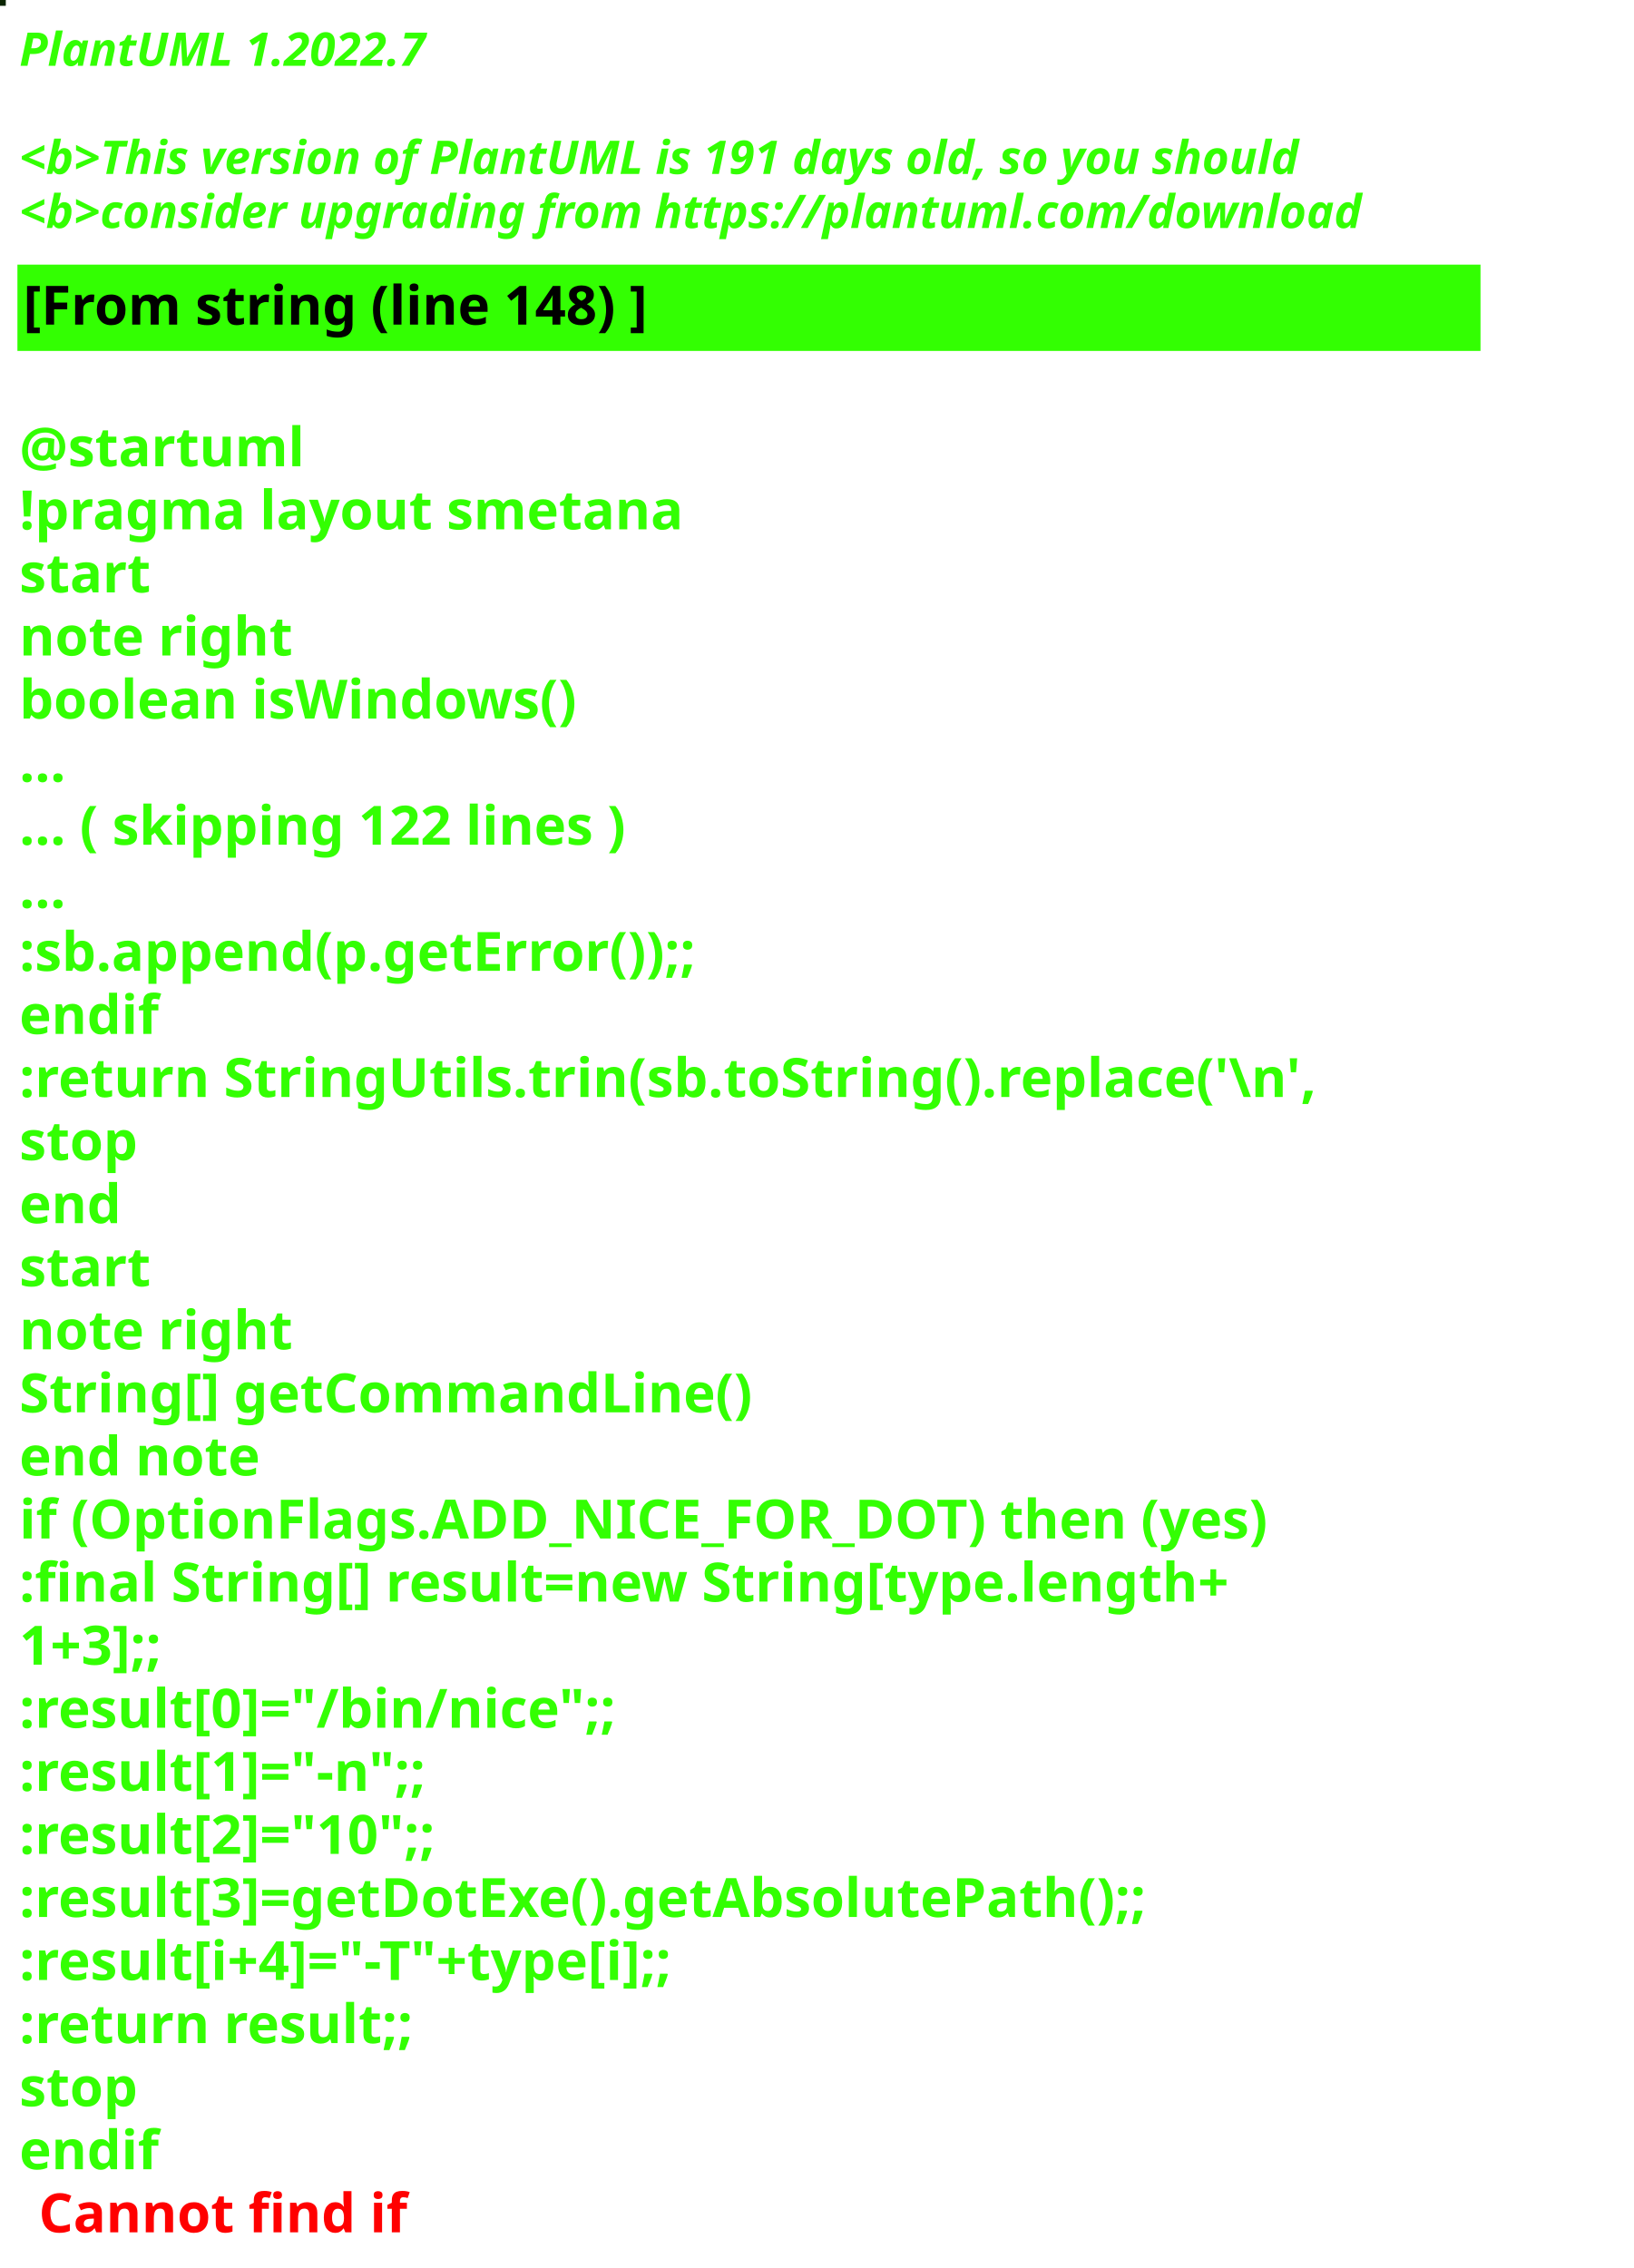
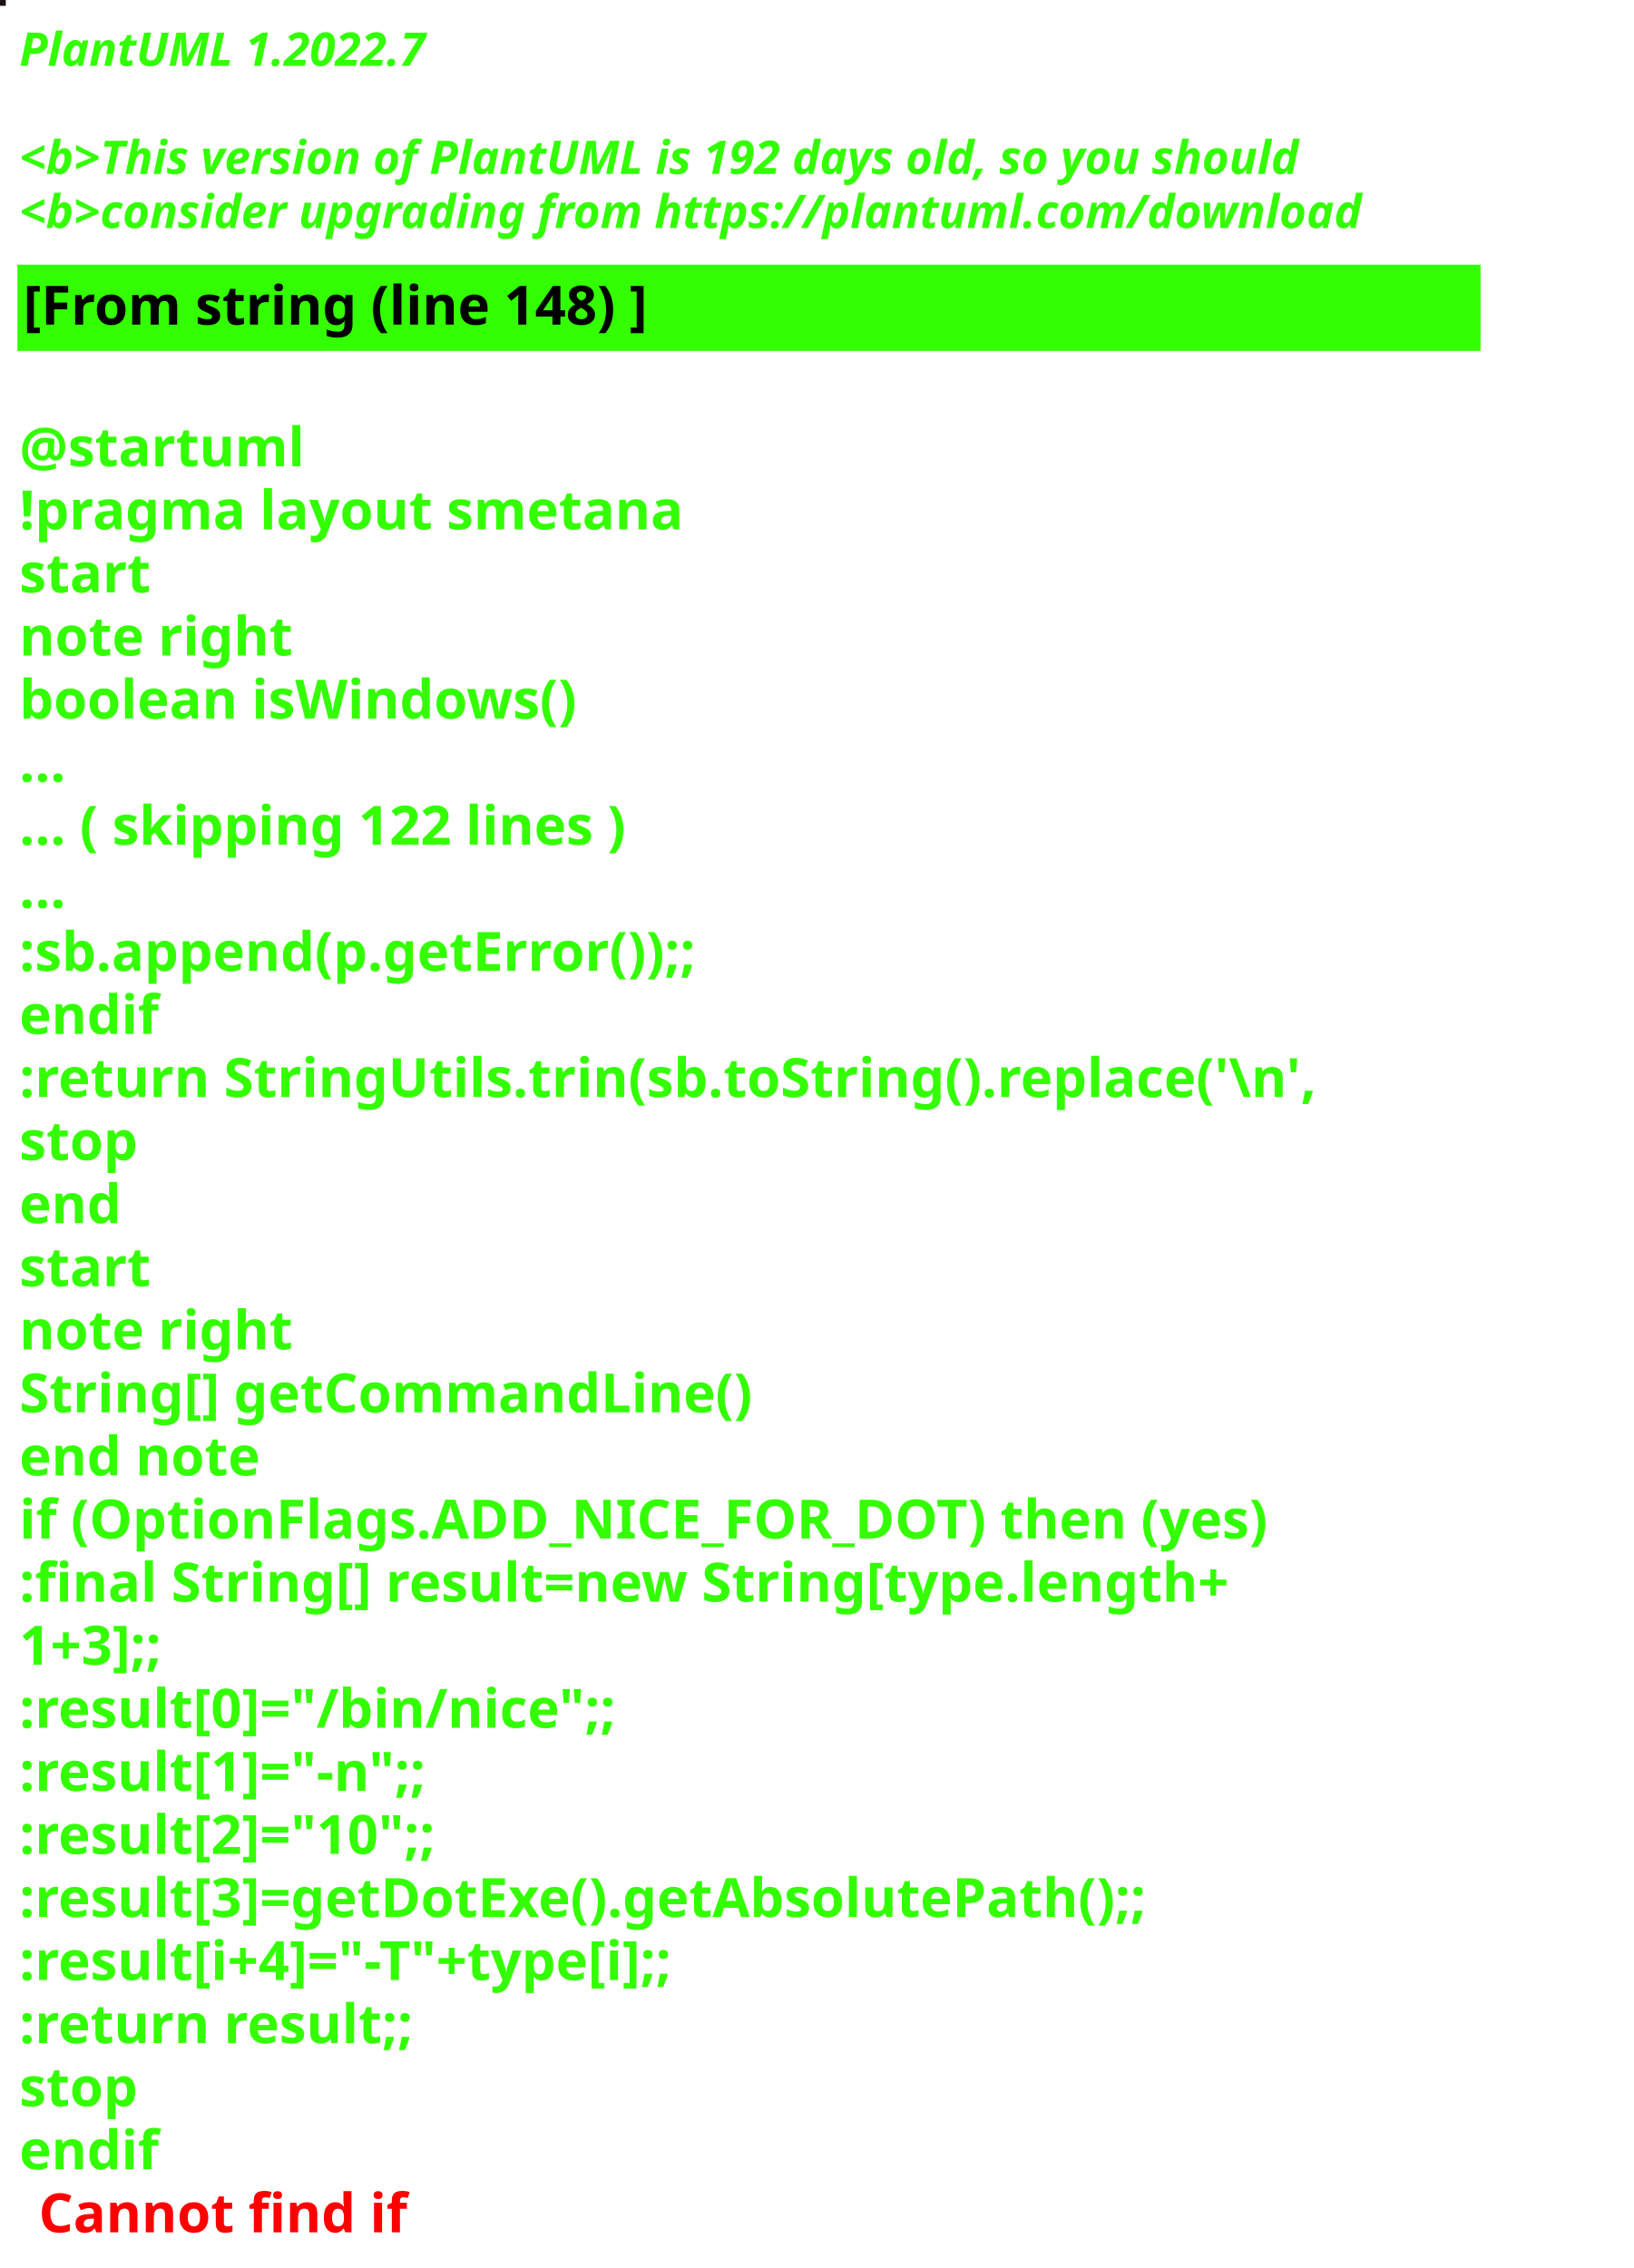
<svg xmlns="http://www.w3.org/2000/svg" contentStyleType="text/css" height="586px" preserveAspectRatio="none" style="width:422px;height:586px;background:#000000;" version="1.1" viewBox="0 0 422 586" width="422px" zoomAndPan="magnify">
  <defs />
  <g>
-     <rect fill="#0B2502" height="1" style="stroke:#0B2502;stroke-width:1.0;" width="1" x="0" y="0" />
+     <rect fill="#1E1014" height="1" style="stroke:#1E1014;stroke-width:1.0;" width="1" x="0" y="0" />
    <text fill="#33FF02" font-family="sans-serif" font-size="12" font-style="italic" font-weight="bold" lengthAdjust="spacing" textLength="127" x="5" y="17">PlantUML 1.2022.7</text>
    <text fill="#33FF02" font-family="sans-serif" font-size="12" font-style="italic" font-weight="bold" lengthAdjust="spacing" textLength="4" x="5" y="30.969"> </text>
-     <text fill="#33FF02" font-family="sans-serif" font-size="12" font-style="italic" font-weight="bold" lengthAdjust="spacing" textLength="399" x="5" y="44.938">&lt;b&gt;This version of PlantUML is 191 days old, so you should</text>
+     <text fill="#33FF02" font-family="sans-serif" font-size="12" font-style="italic" font-weight="bold" lengthAdjust="spacing" textLength="399" x="5" y="44.938">&lt;b&gt;This version of PlantUML is 192 days old, so you should</text>
    <text fill="#33FF02" font-family="sans-serif" font-size="12" font-style="italic" font-weight="bold" lengthAdjust="spacing" textLength="408" x="5" y="58.906">&lt;b&gt;consider upgrading from https://plantuml.com/download</text>
    <rect fill="#33FF02" height="21.297" style="stroke:#33FF02;stroke-width:1.0;" width="377" x="5" y="68.875" />
    <text fill="#000000" font-family="sans-serif" font-size="14" font-weight="bold" lengthAdjust="spacing" textLength="188" x="6" y="83.875">[From string (line 148) ]</text>
    <text fill="#33FF02" font-family="sans-serif" font-size="14" font-weight="bold" lengthAdjust="spacing" textLength="5" x="5" y="104.172"> </text>
    <text fill="#33FF02" font-family="sans-serif" font-size="14" font-weight="bold" lengthAdjust="spacing" textLength="79" x="5" y="120.469">@startuml</text>
    <text fill="#33FF02" font-family="sans-serif" font-size="14" font-weight="bold" lengthAdjust="spacing" textLength="190" x="5" y="136.766">!pragma layout smetana</text>
    <text fill="#33FF02" font-family="sans-serif" font-size="14" font-weight="bold" lengthAdjust="spacing" textLength="37" x="5" y="153.062">start</text>
    <text fill="#33FF02" font-family="sans-serif" font-size="14" font-weight="bold" lengthAdjust="spacing" textLength="78" x="5" y="169.359">note right</text>
    <text fill="#33FF02" font-family="sans-serif" font-size="14" font-weight="bold" lengthAdjust="spacing" textLength="165" x="5" y="185.656">boolean isWindows()</text>
    <text fill="#33FF02" font-family="sans-serif" font-size="14" font-weight="bold" lengthAdjust="spacing" textLength="15" x="5" y="201.953">...</text>
    <text fill="#33FF02" font-family="sans-serif" font-size="14" font-weight="bold" lengthAdjust="spacing" textLength="185" x="5" y="218.25">... ( skipping 122 lines )</text>
    <text fill="#33FF02" font-family="sans-serif" font-size="14" font-weight="bold" lengthAdjust="spacing" textLength="15" x="5" y="234.547">...</text>
    <text fill="#33FF02" font-family="sans-serif" font-size="14" font-weight="bold" lengthAdjust="spacing" textLength="206" x="5" y="250.844">:sb.append(p.getError());;</text>
    <text fill="#33FF02" font-family="sans-serif" font-size="14" font-weight="bold" lengthAdjust="spacing" textLength="40" x="5" y="267.141">endif</text>
    <text fill="#33FF02" font-family="sans-serif" font-size="14" font-weight="bold" lengthAdjust="spacing" textLength="377" x="5" y="283.438">:return StringUtils.trin(sb.toString().replace('\n',</text>
    <text fill="#33FF02" font-family="sans-serif" font-size="14" font-weight="bold" lengthAdjust="spacing" textLength="35" x="5" y="299.734">stop</text>
    <text fill="#33FF02" font-family="sans-serif" font-size="14" font-weight="bold" lengthAdjust="spacing" textLength="30" x="5" y="316.031">end</text>
    <text fill="#33FF02" font-family="sans-serif" font-size="14" font-weight="bold" lengthAdjust="spacing" textLength="37" x="5" y="332.328">start</text>
    <text fill="#33FF02" font-family="sans-serif" font-size="14" font-weight="bold" lengthAdjust="spacing" textLength="78" x="5" y="348.625">note right</text>
    <text fill="#33FF02" font-family="sans-serif" font-size="14" font-weight="bold" lengthAdjust="spacing" textLength="213" x="5" y="364.922">String[] getCommandLine()</text>
    <text fill="#33FF02" font-family="sans-serif" font-size="14" font-weight="bold" lengthAdjust="spacing" textLength="71" x="5" y="381.219">end note</text>
    <text fill="#33FF02" font-family="sans-serif" font-size="14" font-weight="bold" lengthAdjust="spacing" textLength="364" x="5" y="397.516">if (OptionFlags.ADD_NICE_FOR_DOT) then (yes)</text>
    <text fill="#33FF02" font-family="sans-serif" font-size="14" font-weight="bold" lengthAdjust="spacing" textLength="360" x="5" y="413.812">:final String[] result=new String[type.length+</text>
    <text fill="#33FF02" font-family="sans-serif" font-size="14" font-weight="bold" lengthAdjust="spacing" textLength="50" x="5" y="430.109">1+3];;</text>
    <text fill="#33FF02" font-family="sans-serif" font-size="14" font-weight="bold" lengthAdjust="spacing" textLength="179" x="5" y="446.406">:result[0]="/bin/nice";;</text>
    <text fill="#33FF02" font-family="sans-serif" font-size="14" font-weight="bold" lengthAdjust="spacing" textLength="128" x="5" y="462.703">:result[1]="-n";;</text>
    <text fill="#33FF02" font-family="sans-serif" font-size="14" font-weight="bold" lengthAdjust="spacing" textLength="132" x="5" y="479">:result[2]="10";;</text>
    <text fill="#33FF02" font-family="sans-serif" font-size="14" font-weight="bold" lengthAdjust="spacing" textLength="339" x="5" y="495.297">:result[3]=getDotExe().getAbsolutePath();;</text>
    <text fill="#33FF02" font-family="sans-serif" font-size="14" font-weight="bold" lengthAdjust="spacing" textLength="207" x="5" y="511.594">:result[i+4]="-T"+type[i];;</text>
    <text fill="#33FF02" font-family="sans-serif" font-size="14" font-weight="bold" lengthAdjust="spacing" textLength="119" x="5" y="527.891">:return result;;</text>
    <text fill="#33FF02" font-family="sans-serif" font-size="14" font-weight="bold" lengthAdjust="spacing" textLength="35" x="5" y="544.188">stop</text>
    <text fill="#33FF02" font-family="sans-serif" font-size="14" font-weight="bold" lengthAdjust="spacing" text-decoration="wavy underline" textLength="40" x="5" y="560.484">endif</text>
    <text fill="#FF0000" font-family="sans-serif" font-size="14" font-weight="bold" lengthAdjust="spacing" textLength="106" x="10" y="576.781">Cannot find if</text>
  </g>
</svg>
